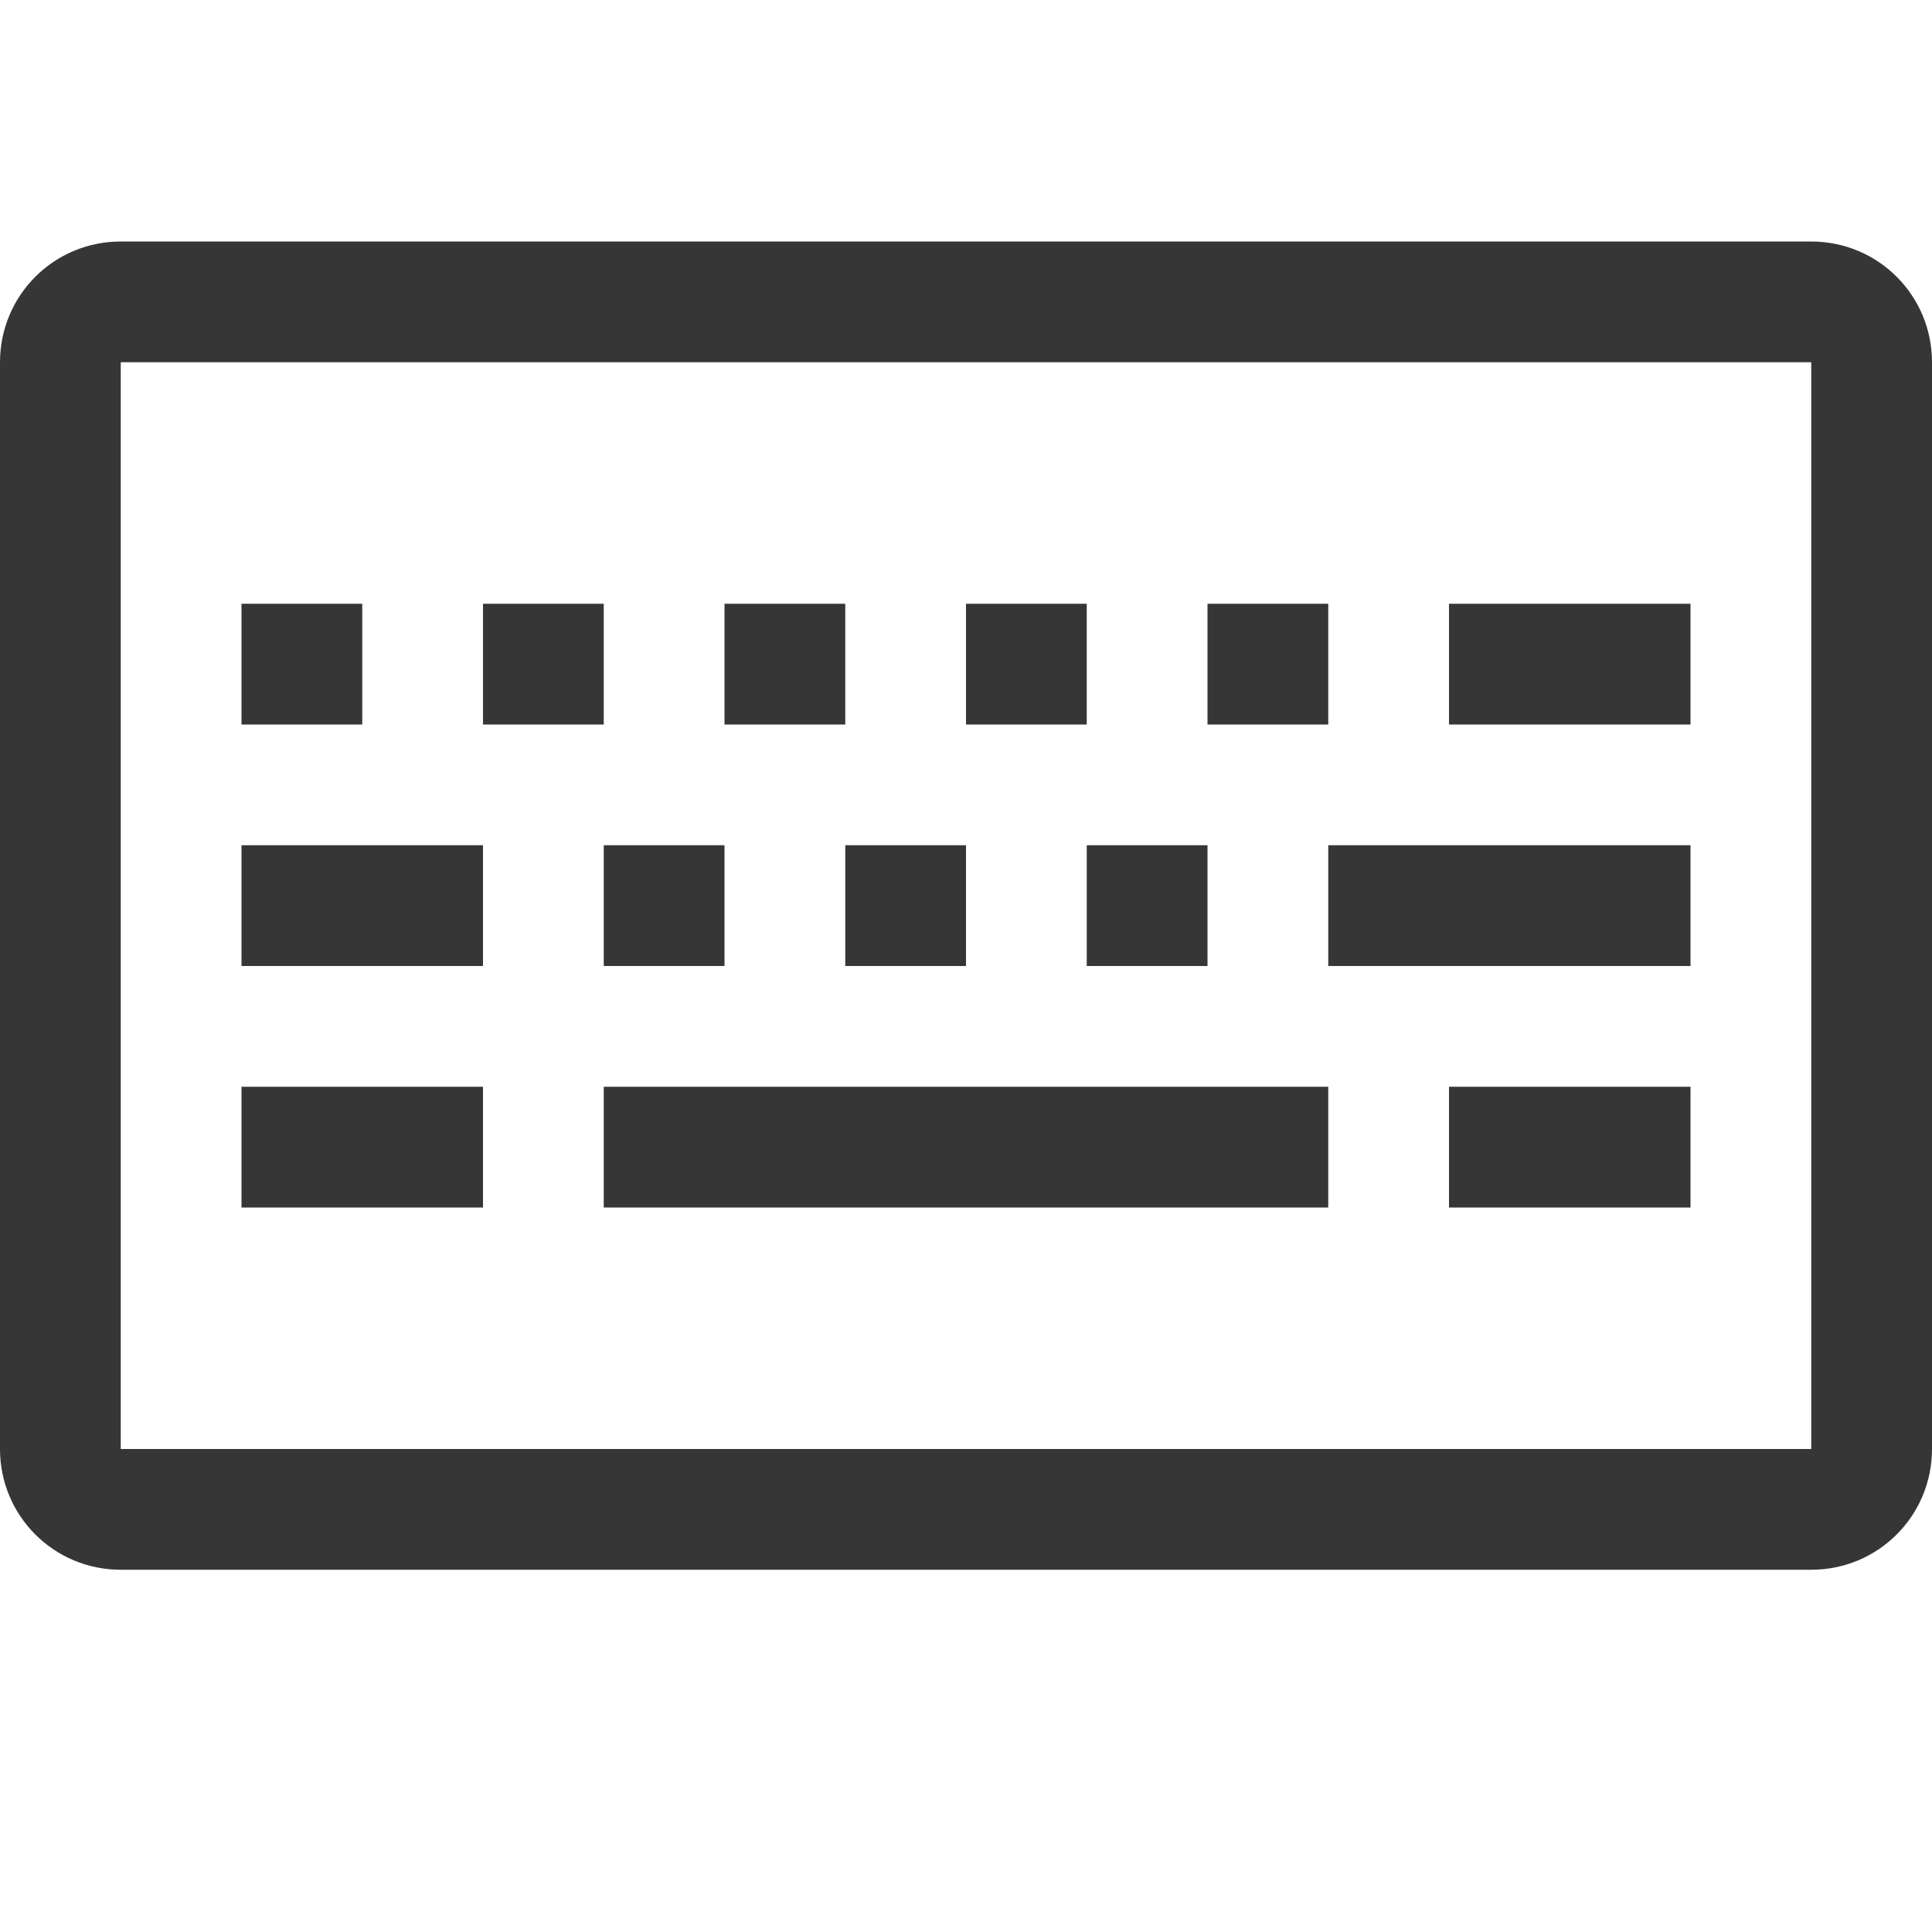
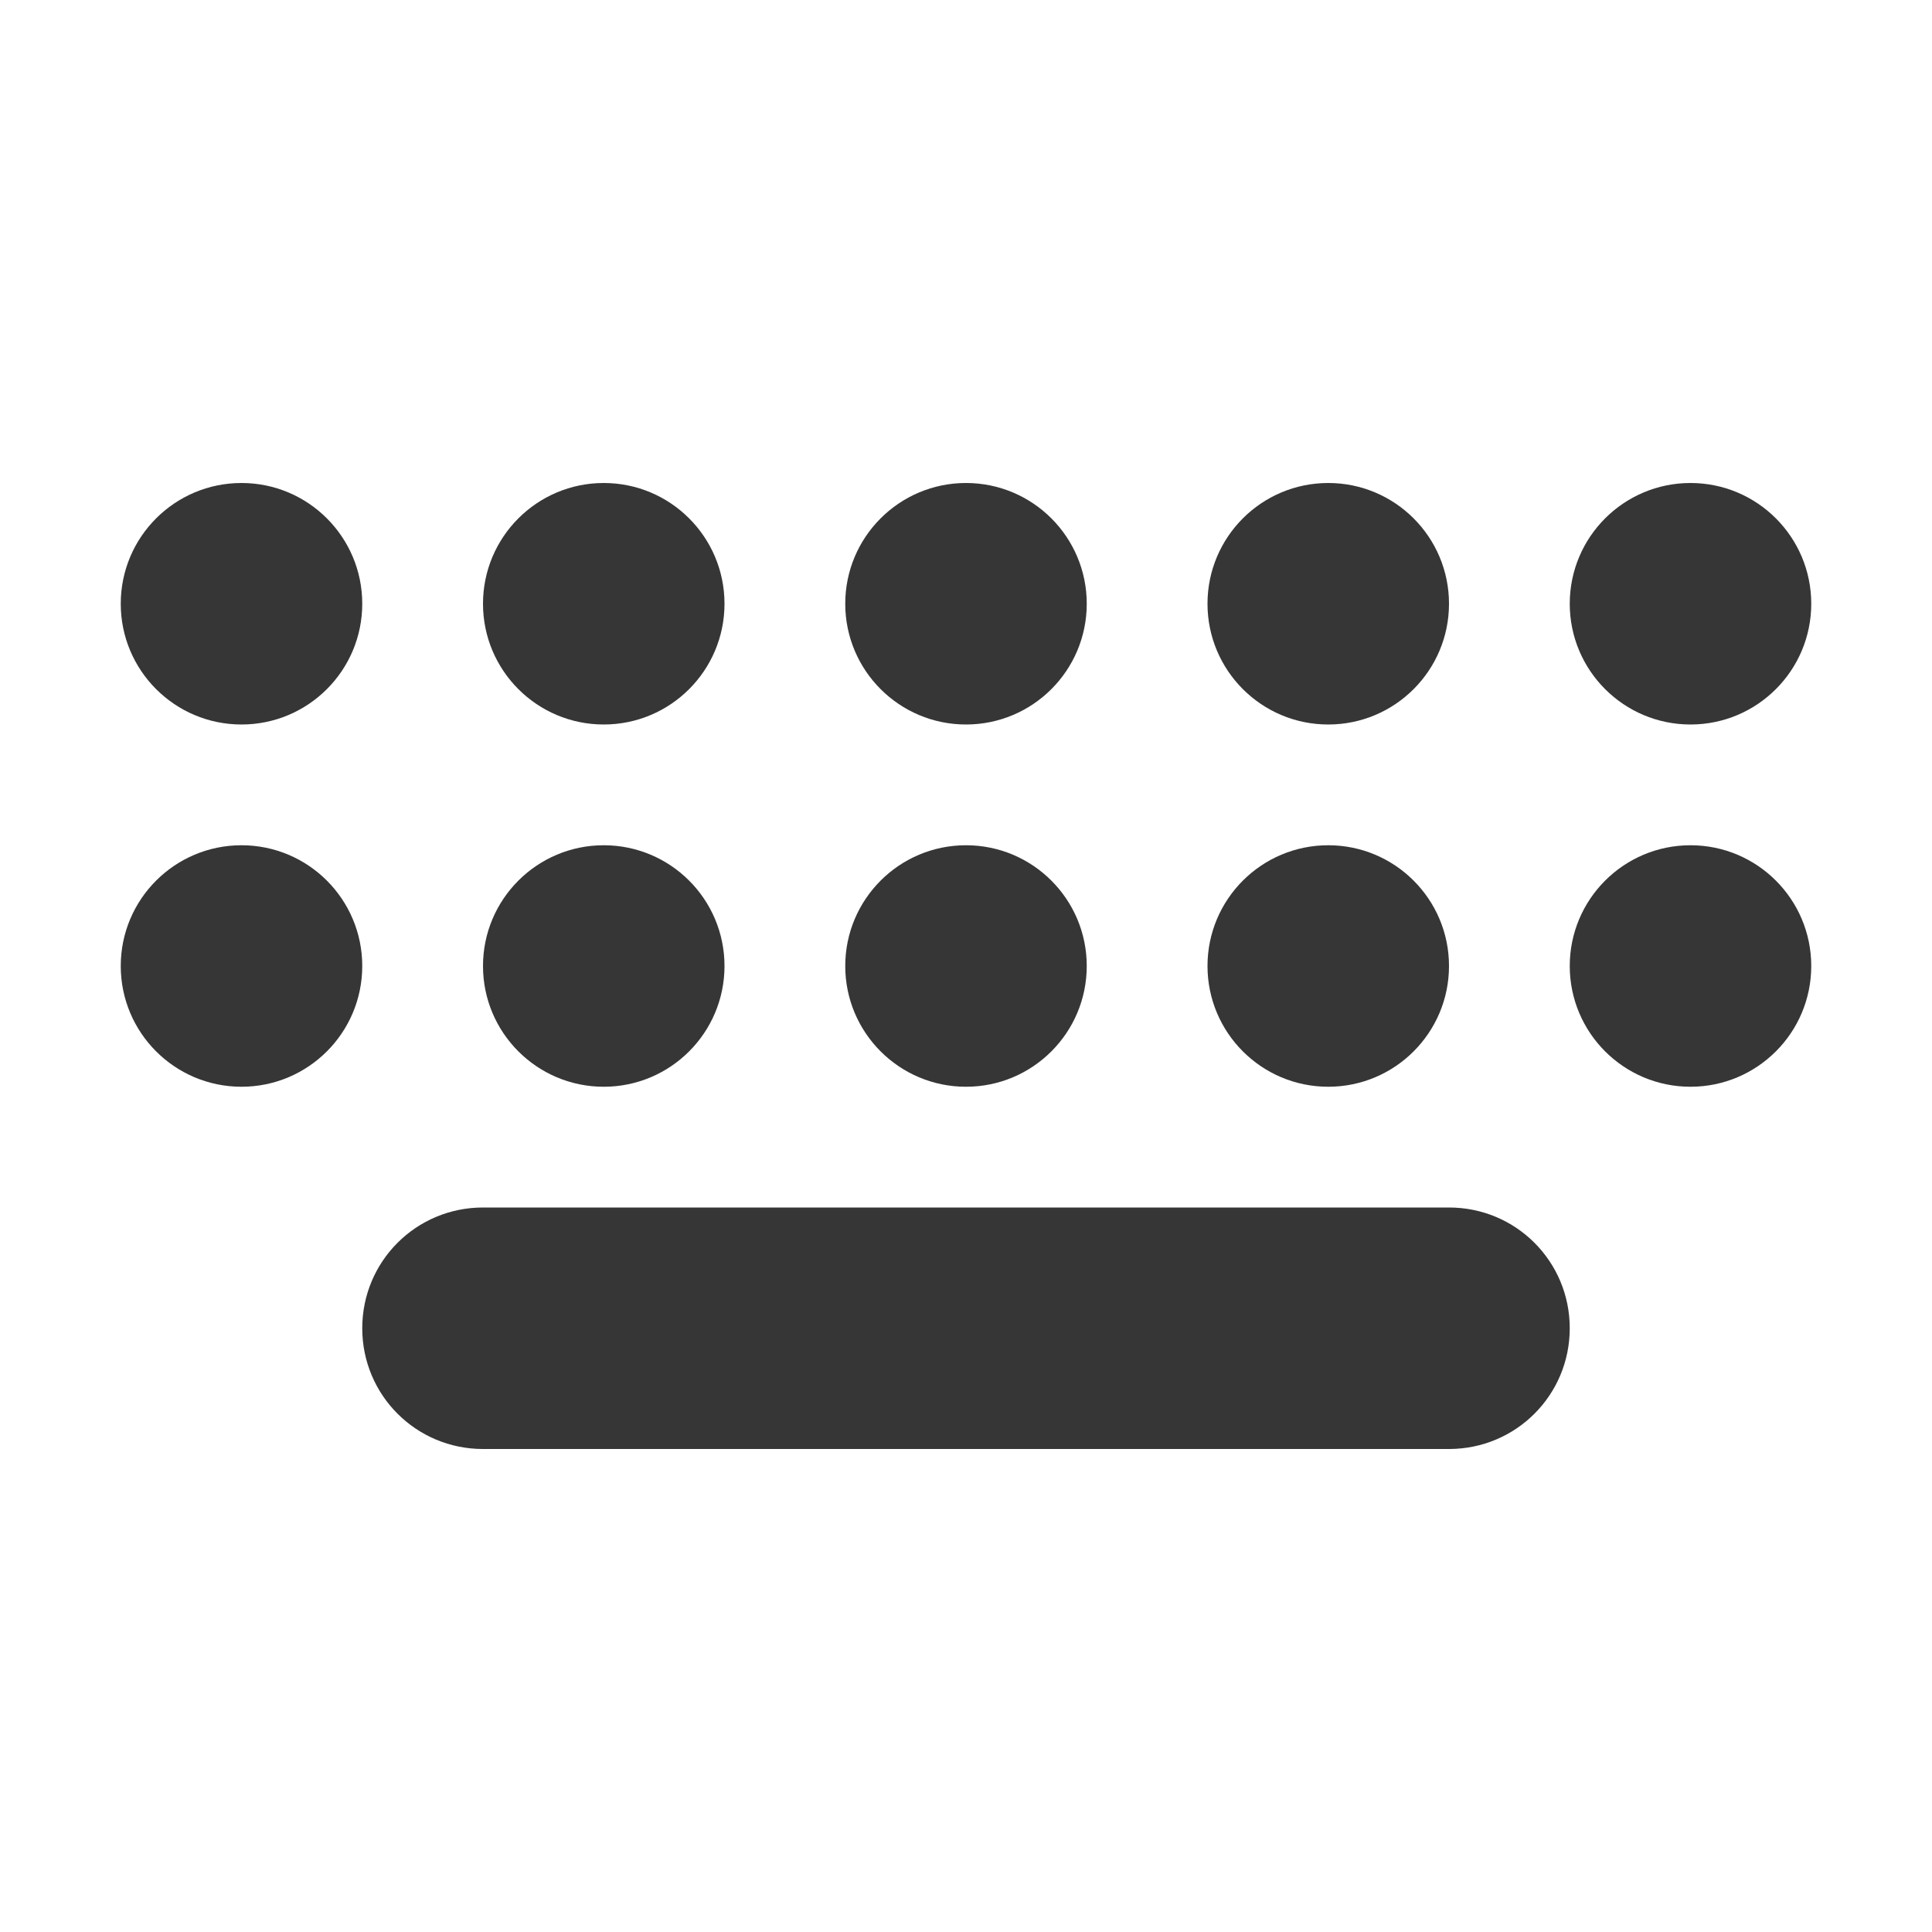
- <svg xmlns="http://www.w3.org/2000/svg" width="16" height="16" version="1.1">
-   <path d="m1 2c-0.554 0-1 0.446-1 1v9c0 0.554 0.446 1 1 1h14c0.554 0 1-0.446 1-1v-9c0-0.554-0.446-1-1-1h-14zm0 1h14v9h-14v-9zm1 2v1h1v-1h-1zm2 0v1h1v-1h-1zm2 0v1h1v-1h-1zm2 0v1h1v-1h-1zm2 0v1h1v-1h-1zm2 0v1h2v-1h-2zm-10 2v1h2v-1h-2zm3 0v1h1v-1h-1zm2 0v1h1v-1h-1zm2 0v1h1v-1h-1zm2 0v1h3v-1h-3zm-9 2v1h2v-1h-2zm3 0v1h6v-1h-6zm7 0v1h2v-1h-2z" fill="#363636" stroke-linecap="round" stroke-linejoin="round" style="paint-order:stroke fill markers" />
+ <svg xmlns="http://www.w3.org/2000/svg" width="16" height="16" enable-background="new" version="1.1" id="svg4">
+   <defs id="defs8" />
+   <path id="path1613" style="fill:#363636;stroke-width:2;stroke-linecap:round;stroke-linejoin:round;fill-opacity:1" d="M 2 4 A 1 1 0 0 0 1 5 A 1 1 0 0 0 2 6 A 1 1 0 0 0 3 5 A 1 1 0 0 0 2 4 z M 5 4 A 1 1 0 0 0 4 5 A 1 1 0 0 0 5 6 A 1 1 0 0 0 6 5 A 1 1 0 0 0 5 4 z M 8 4 A 1 1 0 0 0 7 5 A 1 1 0 0 0 8 6 A 1 1 0 0 0 9 5 A 1 1 0 0 0 8 4 z M 11 4 A 1 1 0 0 0 10 5 A 1 1 0 0 0 11 6 A 1 1 0 0 0 12 5 A 1 1 0 0 0 11 4 z M 14 4 A 1 1 0 0 0 13 5 A 1 1 0 0 0 14 6 A 1 1 0 0 0 15 5 A 1 1 0 0 0 14 4 z M 2 7 A 1 1 0 0 0 1 8 A 1 1 0 0 0 2 9 A 1 1 0 0 0 3 8 A 1 1 0 0 0 2 7 z M 5 7 A 1 1 0 0 0 4 8 A 1 1 0 0 0 5 9 A 1 1 0 0 0 6 8 A 1 1 0 0 0 5 7 z M 8 7 A 1 1 0 0 0 7 8 A 1 1 0 0 0 8 9 A 1 1 0 0 0 9 8 A 1 1 0 0 0 8 7 z M 11 7 A 1 1 0 0 0 10 8 A 1 1 0 0 0 11 9 A 1 1 0 0 0 12 8 A 1 1 0 0 0 11 7 z M 14 7 A 1 1 0 0 0 13 8 A 1 1 0 0 0 14 9 A 1 1 0 0 0 15 8 A 1 1 0 0 0 14 7 z M 4 10 C 3.446 10 3 10.446 3 11 C 3 11.554 3.446 12 4 12 L 12 12 C 12.554 12 13 11.554 13 11 C 13 10.446 12.554 10 12 10 L 4 10 z " />
</svg>
